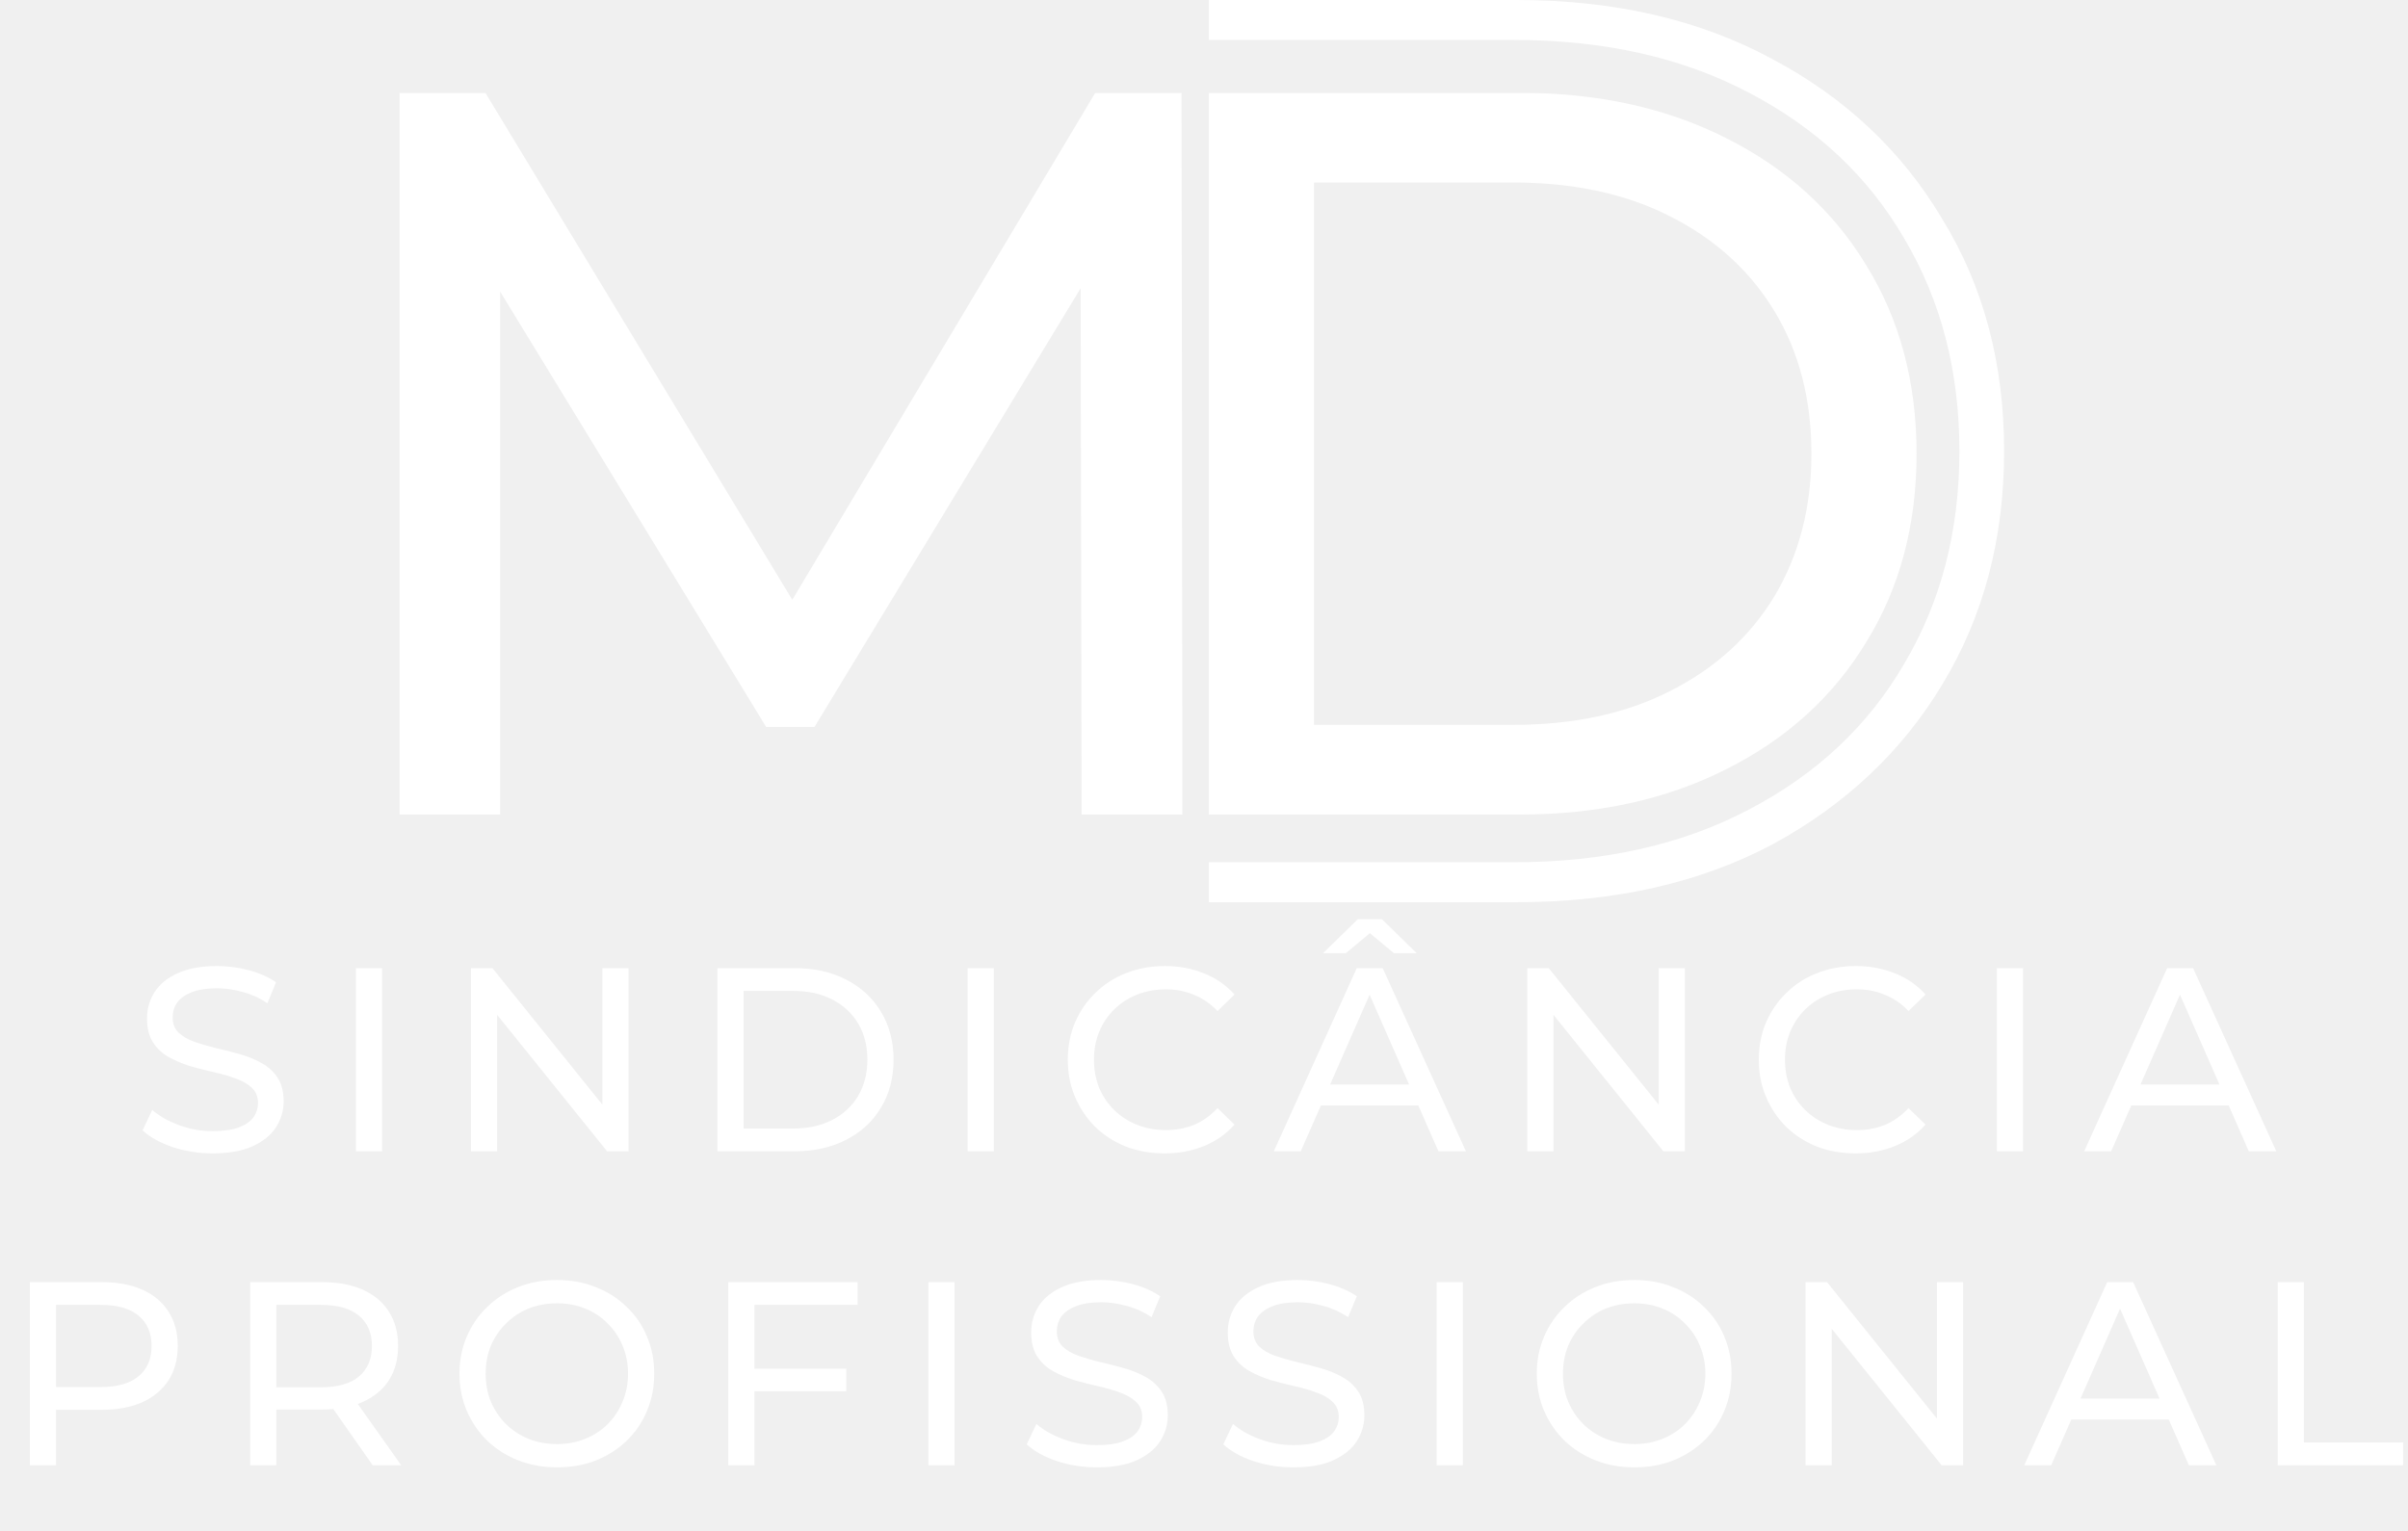
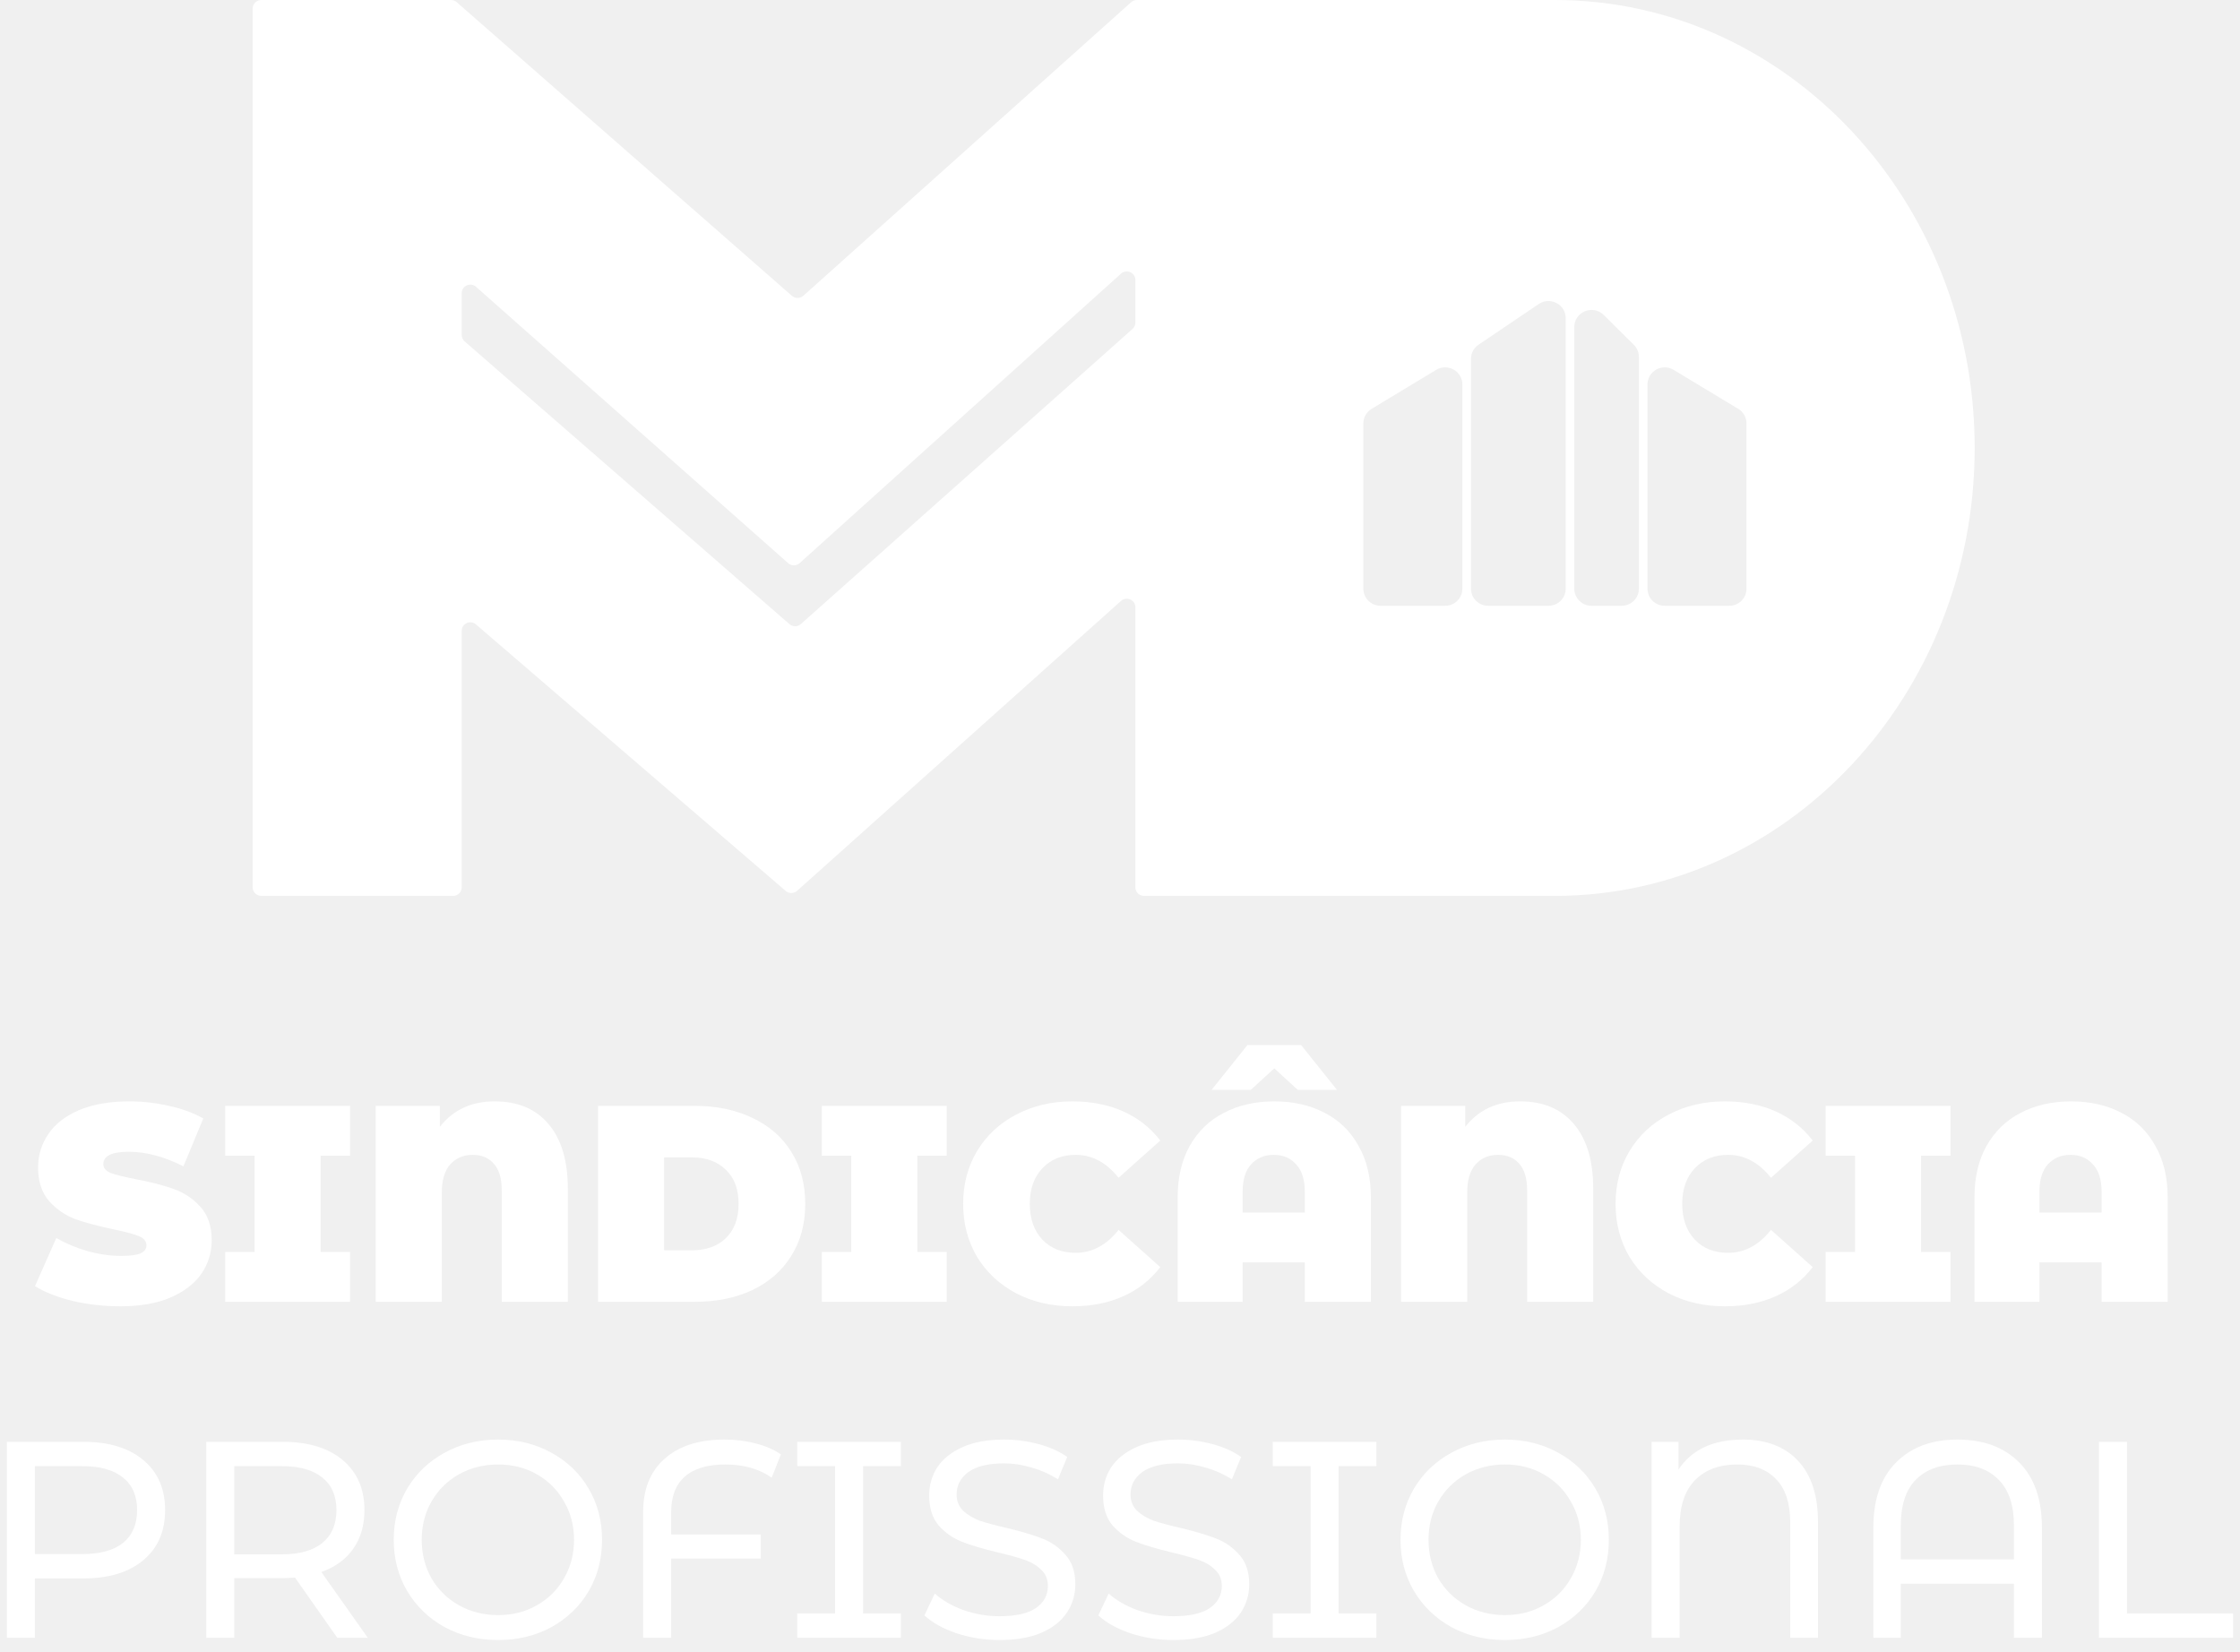
- <svg xmlns="http://www.w3.org/2000/svg" width="184" height="117" viewBox="0 0 184 117" fill="none">
-   <g clip-path="url(#clip0_23_191)">
-     <mask id="mask0_23_191" style="mask-type:luminance" maskUnits="userSpaceOnUse" x="92" y="0" width="62" height="69">
-       <path d="M153.439 0H92.371V68.962H153.439V0Z" fill="white" />
-     </mask>
-     <g mask="url(#mask0_23_191)">
-       <path fill-rule="evenodd" clip-rule="evenodd" d="M92.371 68.962H115.874C123.374 68.962 129.902 67.484 135.461 64.529C141.018 61.507 145.337 57.435 148.417 52.312C151.564 47.124 153.138 41.18 153.138 34.481C153.138 27.782 151.564 21.871 148.417 16.748C145.337 11.559 141.018 7.487 135.461 4.532C129.902 1.511 123.374 0 115.874 0H92.371V3.054H115.673C122.571 3.054 128.563 4.4 133.653 7.093C138.808 9.786 142.759 13.497 145.504 18.226C148.316 22.954 149.722 28.373 149.722 34.481C149.722 40.589 148.316 46.008 145.504 50.736C142.759 55.465 138.808 59.176 133.653 61.869C128.563 64.561 122.571 65.908 115.673 65.908H92.371V68.962Z" fill="white" />
-     </g>
-     <mask id="mask1_23_191" style="mask-type:luminance" maskUnits="userSpaceOnUse" x="30" y="7" width="61" height="56">
-       <path d="M90.362 7.093H30.5V62.263H90.362V7.093Z" fill="white" />
-     </mask>
-     <g mask="url(#mask1_23_191)">
-       <path d="M30.5 62.263V7.093H37.089L62.319 48.786H58.784L83.693 7.093H90.282L90.362 62.263H82.649L82.568 18.994H84.416L62.239 55.564H58.543L36.205 18.994H38.214V62.263H30.5Z" fill="white" />
-     </g>
-     <mask id="mask2_23_191" style="mask-type:luminance" maskUnits="userSpaceOnUse" x="92" y="7" width="55" height="56">
-       <path d="M146.609 7.093H92.371V62.263H146.609V7.093Z" fill="white" />
-     </mask>
-     <g mask="url(#mask2_23_191)">
-       <path d="M92.371 62.263V7.093H116.075C122.075 7.093 127.351 8.249 131.905 10.561C136.512 12.873 140.074 16.104 142.591 20.255C145.163 24.406 146.448 29.214 146.448 34.678C146.448 40.142 145.163 44.95 142.591 49.101C140.074 53.252 136.512 56.483 131.905 58.795C127.351 61.107 122.075 62.263 116.075 62.263H92.371ZM100.407 55.406H115.593C120.254 55.406 124.271 54.539 127.646 52.805C131.074 51.071 133.726 48.654 135.601 45.554C137.476 42.402 138.413 38.776 138.413 34.678C138.413 30.527 137.476 26.902 135.601 23.802C133.726 20.702 131.074 18.285 127.646 16.551C124.271 14.817 120.254 13.95 115.593 13.95H100.407V55.406Z" fill="white" />
-     </g>
-   </g>
-   <path d="M16.254 88.16C15.188 88.16 14.168 88 13.194 87.68C12.221 87.347 11.454 86.92 10.894 86.4L11.634 84.84C12.168 85.307 12.848 85.693 13.674 86C14.501 86.307 15.361 86.46 16.254 86.46C17.068 86.46 17.728 86.367 18.234 86.18C18.741 85.993 19.114 85.74 19.354 85.42C19.594 85.087 19.714 84.713 19.714 84.3C19.714 83.82 19.554 83.433 19.234 83.14C18.928 82.847 18.521 82.613 18.014 82.44C17.521 82.253 16.974 82.093 16.374 81.96C15.774 81.827 15.168 81.673 14.554 81.5C13.954 81.313 13.401 81.08 12.894 80.8C12.401 80.52 12.001 80.147 11.694 79.68C11.388 79.2 11.234 78.587 11.234 77.84C11.234 77.12 11.421 76.46 11.794 75.86C12.181 75.247 12.768 74.76 13.554 74.4C14.354 74.027 15.368 73.84 16.594 73.84C17.408 73.84 18.214 73.947 19.014 74.16C19.814 74.373 20.508 74.68 21.094 75.08L20.434 76.68C19.834 76.28 19.201 75.993 18.534 75.82C17.868 75.633 17.221 75.54 16.594 75.54C15.808 75.54 15.161 75.64 14.654 75.84C14.148 76.04 13.774 76.307 13.534 76.64C13.308 76.973 13.194 77.347 13.194 77.76C13.194 78.253 13.348 78.647 13.654 78.94C13.974 79.233 14.381 79.467 14.874 79.64C15.381 79.813 15.934 79.973 16.534 80.12C17.134 80.253 17.734 80.407 18.334 80.58C18.948 80.753 19.501 80.98 19.994 81.26C20.501 81.54 20.908 81.913 21.214 82.38C21.521 82.847 21.674 83.447 21.674 84.18C21.674 84.887 21.481 85.547 21.094 86.16C20.708 86.76 20.108 87.247 19.294 87.62C18.494 87.98 17.481 88.16 16.254 88.16ZM27.196 88V74H29.196V88H27.196ZM35.987 88V74H37.627L46.888 85.5H46.028V74H48.028V88H46.388L37.127 76.5H37.987V88H35.987ZM54.818 88V74H60.718C62.211 74 63.525 74.293 64.658 74.88C65.805 75.467 66.691 76.287 67.318 77.34C67.958 78.393 68.278 79.613 68.278 81C68.278 82.387 67.958 83.607 67.318 84.66C66.691 85.713 65.805 86.533 64.658 87.12C63.525 87.707 62.211 88 60.718 88H54.818ZM56.818 86.26H60.598C61.758 86.26 62.758 86.04 63.598 85.6C64.451 85.16 65.111 84.547 65.578 83.76C66.045 82.96 66.278 82.04 66.278 81C66.278 79.947 66.045 79.027 65.578 78.24C65.111 77.453 64.451 76.84 63.598 76.4C62.758 75.96 61.758 75.74 60.598 75.74H56.818V86.26ZM73.941 88V74H75.941V88H73.941ZM88.993 88.16C87.926 88.16 86.939 87.987 86.033 87.64C85.139 87.28 84.359 86.78 83.693 86.14C83.04 85.487 82.526 84.727 82.153 83.86C81.779 82.993 81.593 82.04 81.593 81C81.593 79.96 81.779 79.007 82.153 78.14C82.526 77.273 83.046 76.52 83.713 75.88C84.379 75.227 85.159 74.727 86.053 74.38C86.96 74.02 87.946 73.84 89.013 73.84C90.093 73.84 91.086 74.027 91.993 74.4C92.913 74.76 93.693 75.3 94.333 76.02L93.033 77.28C92.499 76.72 91.9 76.307 91.233 76.04C90.566 75.76 89.853 75.62 89.093 75.62C88.306 75.62 87.573 75.753 86.893 76.02C86.226 76.287 85.646 76.66 85.153 77.14C84.659 77.62 84.273 78.193 83.993 78.86C83.726 79.513 83.593 80.227 83.593 81C83.593 81.773 83.726 82.493 83.993 83.16C84.273 83.813 84.659 84.38 85.153 84.86C85.646 85.34 86.226 85.713 86.893 85.98C87.573 86.247 88.306 86.38 89.093 86.38C89.853 86.38 90.566 86.247 91.233 85.98C91.9 85.7 92.499 85.273 93.033 84.7L94.333 85.96C93.693 86.68 92.913 87.227 91.993 87.6C91.086 87.973 90.086 88.16 88.993 88.16ZM97.334 88L103.674 74H105.654L112.014 88H109.914L104.254 75.12H105.054L99.394 88H97.334ZM100.034 84.5L100.574 82.9H108.454L109.034 84.5H100.034ZM101.094 72.86L103.754 70.26H105.594L108.254 72.86H106.514L103.874 70.66H105.474L102.834 72.86H101.094ZM116.702 88V74H118.342L127.602 85.5H126.742V74H128.742V88H127.102L117.842 76.5H118.702V88H116.702ZM141.793 88.16C140.726 88.16 139.739 87.987 138.833 87.64C137.939 87.28 137.159 86.78 136.493 86.14C135.839 85.487 135.326 84.727 134.953 83.86C134.579 82.993 134.393 82.04 134.393 81C134.393 79.96 134.579 79.007 134.953 78.14C135.326 77.273 135.846 76.52 136.513 75.88C137.179 75.227 137.959 74.727 138.853 74.38C139.759 74.02 140.746 73.84 141.813 73.84C142.893 73.84 143.886 74.027 144.793 74.4C145.713 74.76 146.493 75.3 147.133 76.02L145.833 77.28C145.299 76.72 144.699 76.307 144.033 76.04C143.366 75.76 142.653 75.62 141.893 75.62C141.106 75.62 140.373 75.753 139.693 76.02C139.026 76.287 138.446 76.66 137.953 77.14C137.459 77.62 137.073 78.193 136.793 78.86C136.526 79.513 136.393 80.227 136.393 81C136.393 81.773 136.526 82.493 136.793 83.16C137.073 83.813 137.459 84.38 137.953 84.86C138.446 85.34 139.026 85.713 139.693 85.98C140.373 86.247 141.106 86.38 141.893 86.38C142.653 86.38 143.366 86.247 144.033 85.98C144.699 85.7 145.299 85.273 145.833 84.7L147.133 85.96C146.493 86.68 145.713 87.227 144.793 87.6C143.886 87.973 142.886 88.16 141.793 88.16ZM152.586 88V74H154.586V88H152.586ZM159.257 88L165.597 74H167.577L173.937 88H171.837L166.177 75.12H166.977L161.317 88H159.257ZM161.957 84.5L162.497 82.9H170.377L170.957 84.5H161.957ZM2.28 112V98H7.74C8.967 98 10.014 98.193 10.88 98.58C11.747 98.967 12.414 99.527 12.88 100.26C13.347 100.993 13.581 101.867 13.581 102.88C13.581 103.893 13.347 104.767 12.88 105.5C12.414 106.22 11.747 106.78 10.88 107.18C10.014 107.567 8.967 107.76 7.74 107.76H3.38L4.28 106.82V112H2.28ZM4.28 107.02L3.38 106.02H7.68C8.96 106.02 9.927 105.747 10.581 105.2C11.247 104.653 11.581 103.88 11.581 102.88C11.581 101.88 11.247 101.107 10.581 100.56C9.927 100.013 8.96 99.74 7.68 99.74H3.38L4.28 98.74V107.02ZM19.119 112V98H24.579C25.805 98 26.852 98.193 27.719 98.58C28.585 98.967 29.252 99.527 29.719 100.26C30.185 100.993 30.419 101.867 30.419 102.88C30.419 103.893 30.185 104.767 29.719 105.5C29.252 106.22 28.585 106.773 27.719 107.16C26.852 107.547 25.805 107.74 24.579 107.74H20.219L21.119 106.82V112H19.119ZM28.479 112L24.919 106.92H27.059L30.659 112H28.479ZM21.119 107.02L20.219 106.04H24.519C25.799 106.04 26.765 105.767 27.419 105.22C28.085 104.66 28.419 103.88 28.419 102.88C28.419 101.88 28.085 101.107 27.419 100.56C26.765 100.013 25.799 99.74 24.519 99.74H20.219L21.119 98.74V107.02ZM42.57 112.16C41.503 112.16 40.51 111.98 39.59 111.62C38.683 111.26 37.897 110.76 37.23 110.12C36.563 109.467 36.043 108.707 35.67 107.84C35.297 106.973 35.11 106.027 35.11 105C35.11 103.973 35.297 103.027 35.67 102.16C36.043 101.293 36.563 100.54 37.23 99.9C37.897 99.247 38.683 98.74 39.59 98.38C40.497 98.02 41.49 97.84 42.57 97.84C43.637 97.84 44.617 98.02 45.51 98.38C46.417 98.727 47.203 99.227 47.87 99.88C48.55 100.52 49.07 101.273 49.43 102.14C49.803 103.007 49.99 103.96 49.99 105C49.99 106.04 49.803 106.993 49.43 107.86C49.07 108.727 48.55 109.487 47.87 110.14C47.203 110.78 46.417 111.28 45.51 111.64C44.617 111.987 43.637 112.16 42.57 112.16ZM42.57 110.38C43.343 110.38 44.057 110.247 44.71 109.98C45.377 109.713 45.95 109.34 46.43 108.86C46.923 108.367 47.303 107.793 47.57 107.14C47.85 106.487 47.99 105.773 47.99 105C47.99 104.227 47.85 103.513 47.57 102.86C47.303 102.207 46.923 101.64 46.43 101.16C45.95 100.667 45.377 100.287 44.71 100.02C44.057 99.753 43.343 99.62 42.57 99.62C41.783 99.62 41.057 99.753 40.39 100.02C39.737 100.287 39.163 100.667 38.67 101.16C38.177 101.64 37.79 102.207 37.51 102.86C37.243 103.513 37.11 104.227 37.11 105C37.11 105.773 37.243 106.487 37.51 107.14C37.79 107.793 38.177 108.367 38.67 108.86C39.163 109.34 39.737 109.713 40.39 109.98C41.057 110.247 41.783 110.38 42.57 110.38ZM57.447 104.62H64.667V106.34H57.447V104.62ZM57.647 112H55.647V98H65.527V99.74H57.647V112ZM70.942 112V98H72.942V112H70.942ZM83.814 112.16C82.747 112.16 81.727 112 80.754 111.68C79.78 111.347 79.014 110.92 78.454 110.4L79.194 108.84C79.727 109.307 80.407 109.693 81.234 110C82.06 110.307 82.92 110.46 83.814 110.46C84.627 110.46 85.287 110.367 85.794 110.18C86.3 109.993 86.674 109.74 86.914 109.42C87.154 109.087 87.274 108.713 87.274 108.3C87.274 107.82 87.114 107.433 86.794 107.14C86.487 106.847 86.08 106.613 85.574 106.44C85.08 106.253 84.534 106.093 83.934 105.96C83.334 105.827 82.727 105.673 82.114 105.5C81.514 105.313 80.96 105.08 80.454 104.8C79.96 104.52 79.56 104.147 79.254 103.68C78.947 103.2 78.794 102.587 78.794 101.84C78.794 101.12 78.98 100.46 79.354 99.86C79.74 99.247 80.327 98.76 81.114 98.4C81.914 98.027 82.927 97.84 84.154 97.84C84.967 97.84 85.774 97.947 86.574 98.16C87.374 98.373 88.067 98.68 88.654 99.08L87.994 100.68C87.394 100.28 86.76 99.993 86.094 99.82C85.427 99.633 84.78 99.54 84.154 99.54C83.367 99.54 82.72 99.64 82.214 99.84C81.707 100.04 81.334 100.307 81.094 100.64C80.867 100.973 80.754 101.347 80.754 101.76C80.754 102.253 80.907 102.647 81.214 102.94C81.534 103.233 81.94 103.467 82.434 103.64C82.94 103.813 83.494 103.973 84.094 104.12C84.694 104.253 85.294 104.407 85.894 104.58C86.507 104.753 87.06 104.98 87.554 105.26C88.06 105.54 88.467 105.913 88.774 106.38C89.08 106.847 89.234 107.447 89.234 108.18C89.234 108.887 89.04 109.547 88.654 110.16C88.267 110.76 87.667 111.247 86.854 111.62C86.054 111.98 85.04 112.16 83.814 112.16ZM98.835 112.16C97.769 112.16 96.749 112 95.775 111.68C94.802 111.347 94.035 110.92 93.475 110.4L94.216 108.84C94.749 109.307 95.429 109.693 96.255 110C97.082 110.307 97.942 110.46 98.835 110.46C99.649 110.46 100.309 110.367 100.815 110.18C101.322 109.993 101.695 109.74 101.935 109.42C102.175 109.087 102.295 108.713 102.295 108.3C102.295 107.82 102.135 107.433 101.815 107.14C101.509 106.847 101.102 106.613 100.595 106.44C100.102 106.253 99.555 106.093 98.956 105.96C98.356 105.827 97.749 105.673 97.135 105.5C96.535 105.313 95.982 105.08 95.475 104.8C94.982 104.52 94.582 104.147 94.275 103.68C93.969 103.2 93.816 102.587 93.816 101.84C93.816 101.12 94.002 100.46 94.376 99.86C94.762 99.247 95.349 98.76 96.135 98.4C96.936 98.027 97.949 97.84 99.175 97.84C99.989 97.84 100.795 97.947 101.595 98.16C102.395 98.373 103.089 98.68 103.675 99.08L103.015 100.68C102.415 100.28 101.782 99.993 101.115 99.82C100.449 99.633 99.802 99.54 99.175 99.54C98.389 99.54 97.742 99.64 97.236 99.84C96.729 100.04 96.356 100.307 96.115 100.64C95.889 100.973 95.775 101.347 95.775 101.76C95.775 102.253 95.929 102.647 96.236 102.94C96.555 103.233 96.962 103.467 97.456 103.64C97.962 103.813 98.516 103.973 99.115 104.12C99.716 104.253 100.315 104.407 100.915 104.58C101.529 104.753 102.082 104.98 102.575 105.26C103.082 105.54 103.489 105.913 103.795 106.38C104.102 106.847 104.255 107.447 104.255 108.18C104.255 108.887 104.062 109.547 103.675 110.16C103.289 110.76 102.689 111.247 101.875 111.62C101.075 111.98 100.062 112.16 98.835 112.16ZM109.777 112V98H111.777V112H109.777ZM124.889 112.16C123.822 112.16 122.829 111.98 121.909 111.62C121.002 111.26 120.215 110.76 119.549 110.12C118.882 109.467 118.362 108.707 117.989 107.84C117.615 106.973 117.429 106.027 117.429 105C117.429 103.973 117.615 103.027 117.989 102.16C118.362 101.293 118.882 100.54 119.549 99.9C120.215 99.247 121.002 98.74 121.909 98.38C122.815 98.02 123.809 97.84 124.889 97.84C125.955 97.84 126.935 98.02 127.829 98.38C128.735 98.727 129.522 99.227 130.189 99.88C130.869 100.52 131.389 101.273 131.749 102.14C132.122 103.007 132.309 103.96 132.309 105C132.309 106.04 132.122 106.993 131.749 107.86C131.389 108.727 130.869 109.487 130.189 110.14C129.522 110.78 128.735 111.28 127.829 111.64C126.935 111.987 125.955 112.16 124.889 112.16ZM124.889 110.38C125.662 110.38 126.375 110.247 127.029 109.98C127.695 109.713 128.269 109.34 128.749 108.86C129.242 108.367 129.622 107.793 129.889 107.14C130.169 106.487 130.309 105.773 130.309 105C130.309 104.227 130.169 103.513 129.889 102.86C129.622 102.207 129.242 101.64 128.749 101.16C128.269 100.667 127.695 100.287 127.029 100.02C126.375 99.753 125.662 99.62 124.889 99.62C124.102 99.62 123.375 99.753 122.709 100.02C122.055 100.287 121.482 100.667 120.989 101.16C120.495 101.64 120.109 102.207 119.829 102.86C119.562 103.513 119.429 104.227 119.429 105C119.429 105.773 119.562 106.487 119.829 107.14C120.109 107.793 120.495 108.367 120.989 108.86C121.482 109.34 122.055 109.713 122.709 109.98C123.375 110.247 124.102 110.38 124.889 110.38ZM137.966 112V98H139.606L148.866 109.5H148.006V98H150.006V112H148.366L139.106 100.5H139.966V112H137.966ZM154.676 112L161.016 98H162.996L169.356 112H167.256L161.596 99.12H162.396L156.736 112H154.676ZM157.376 108.5L157.916 106.9H165.796L166.376 108.5H157.376ZM174.045 112V98H176.045V110.26H183.625V112H174.045Z" fill="white" />
-   <defs>
-     <clipPath id="clip0_23_191">
-       <rect width="123" height="69" fill="white" transform="translate(30.5)" />
-     </clipPath>
-   </defs>
+ <svg xmlns="http://www.w3.org/2000/svg" width="160" height="118" viewBox="0 0 160 118" fill="none">
+   <path d="M8.601 93.32C7.441 93.32 6.308 93.193 5.201 92.94C4.108 92.673 3.208 92.32 2.501 91.88L4.021 88.44C4.688 88.827 5.434 89.14 6.261 89.38C7.088 89.607 7.881 89.72 8.641 89.72C9.294 89.72 9.761 89.66 10.041 89.54C10.321 89.407 10.461 89.213 10.461 88.96C10.461 88.667 10.274 88.447 9.901 88.3C9.541 88.153 8.941 87.993 8.101 87.82C7.021 87.593 6.121 87.353 5.401 87.1C4.681 86.833 4.054 86.407 3.521 85.82C2.988 85.22 2.721 84.413 2.721 83.4C2.721 82.52 2.968 81.72 3.461 81C3.954 80.28 4.688 79.713 5.661 79.3C6.648 78.887 7.841 78.68 9.241 78.68C10.201 78.68 11.141 78.787 12.061 79C12.994 79.2 13.814 79.5 14.521 79.9L13.101 83.32C11.727 82.627 10.428 82.28 9.201 82.28C7.988 82.28 7.381 82.573 7.381 83.16C7.381 83.44 7.561 83.653 7.921 83.8C8.281 83.933 8.874 84.08 9.701 84.24C10.768 84.44 11.668 84.673 12.401 84.94C13.134 85.193 13.768 85.613 14.301 86.2C14.848 86.787 15.121 87.587 15.121 88.6C15.121 89.48 14.874 90.28 14.381 91C13.887 91.707 13.148 92.273 12.161 92.7C11.188 93.113 10.001 93.32 8.601 93.32Z" fill="white" />
+   <path d="M22.905 82.56V89.44H25.005V93H16.085V89.44H18.185V82.56H16.085V79H25.005V82.56H22.905Z" fill="white" />
+   <path d="M35.338 78.68C36.991 78.68 38.271 79.22 39.178 80.3C40.098 81.38 40.558 82.913 40.558 84.9V93H35.838V85.04C35.838 84.187 35.651 83.553 35.278 83.14C34.918 82.713 34.411 82.5 33.758 82.5C33.105 82.5 32.571 82.727 32.158 83.18C31.758 83.633 31.558 84.307 31.558 85.2V93H26.838V79H31.418V80.5C32.365 79.287 33.671 78.68 35.338 78.68Z" fill="white" />
+   <path d="M42.717 79H49.617C51.177 79 52.55 79.287 53.737 79.86C54.937 80.42 55.864 81.227 56.517 82.28C57.184 83.333 57.517 84.573 57.517 86C57.517 87.427 57.184 88.667 56.517 89.72C55.864 90.773 54.937 91.587 53.737 92.16C52.55 92.72 51.177 93 49.617 93H42.717V79ZM49.417 89.32C50.43 89.32 51.237 89.033 51.837 88.46C52.45 87.873 52.757 87.053 52.757 86C52.757 84.947 52.45 84.133 51.837 83.56C51.237 82.973 50.43 82.68 49.417 82.68H47.437V89.32H49.417Z" fill="white" />
+   <path d="M65.523 82.56V89.44H67.623V93H58.703V89.44H60.803V82.56H58.703V79H67.623V82.56H65.523Z" fill="white" />
+   <path d="M76.597 93.32C75.117 93.32 73.784 93.013 72.597 92.4C71.411 91.773 70.477 90.907 69.797 89.8C69.131 88.68 68.797 87.413 68.797 86C68.797 84.587 69.131 83.327 69.797 82.22C70.477 81.1 71.411 80.233 72.597 79.62C73.784 78.993 75.117 78.68 76.597 78.68C77.957 78.68 79.171 78.92 80.237 79.4C81.304 79.88 82.184 80.573 82.877 81.48L79.897 84.14C79.031 83.047 78.011 82.5 76.837 82.5C75.851 82.5 75.057 82.82 74.457 83.46C73.857 84.087 73.557 84.933 73.557 86C73.557 87.067 73.857 87.92 74.457 88.56C75.057 89.187 75.851 89.5 76.837 89.5C78.011 89.5 79.031 88.953 79.897 87.86L82.877 90.52C82.184 91.427 81.304 92.12 80.237 92.6C79.171 93.08 77.957 93.32 76.597 93.32Z" fill="white" />
+   <path d="M91.02 78.68C92.38 78.68 93.58 78.953 94.62 79.5C95.66 80.033 96.467 80.82 97.04 81.86C97.627 82.887 97.92 84.113 97.92 85.54V93H93.2V90.18H88.76V93H84.12V85.54C84.12 84.113 84.407 82.887 84.98 81.86C85.567 80.82 86.38 80.033 87.42 79.5C88.46 78.953 89.66 78.68 91.02 78.68ZM93.2 86.62V85.14C93.2 84.273 92.994 83.62 92.58 83.18C92.18 82.727 91.647 82.5 90.98 82.5C90.314 82.5 89.774 82.727 89.36 83.18C88.96 83.62 88.76 84.273 88.76 85.14V86.62H93.2ZM92.7 77.86L91.02 76.32L89.34 77.86H86.54L89.1 74.66H92.94L95.5 77.86H92.7Z" fill="white" />
+   <path d="M108.58 78.68C110.233 78.68 111.513 79.22 112.42 80.3C113.34 81.38 113.8 82.913 113.8 84.9V93H109.08V85.04C109.08 84.187 108.893 83.553 108.52 83.14C108.16 82.713 107.653 82.5 107 82.5C106.347 82.5 105.813 82.727 105.4 83.18C105 83.633 104.8 84.307 104.8 85.2V93H100.08V79H104.66V80.5C105.607 79.287 106.913 78.68 108.58 78.68Z" fill="white" />
+   <path d="M123.199 93.32C121.719 93.32 120.386 93.013 119.199 92.4C118.012 91.773 117.079 90.907 116.399 89.8C115.732 88.68 115.399 87.413 115.399 86C115.399 84.587 115.732 83.327 116.399 82.22C117.079 81.1 118.012 80.233 119.199 79.62C120.386 78.993 121.719 78.68 123.199 78.68C124.559 78.68 125.772 78.92 126.839 79.4C127.906 79.88 128.786 80.573 129.479 81.48L126.499 84.14C125.632 83.047 124.612 82.5 123.439 82.5C122.452 82.5 121.659 82.82 121.059 83.46C120.459 84.087 120.159 84.933 120.159 86C120.159 87.067 120.459 87.92 121.059 88.56C121.659 89.187 122.452 89.5 123.439 89.5C124.612 89.5 125.632 88.953 126.499 87.86L129.479 90.52C128.786 91.427 127.906 92.12 126.839 92.6C125.772 93.08 124.559 93.32 123.199 93.32Z" fill="white" />
+   <path d="M137.222 82.56V89.44H139.322V93H130.402V89.44H132.502V82.56H130.402V79H139.322V82.56H137.222Z" fill="white" />
+   <path d="M147.934 78.68C149.294 78.68 150.494 78.953 151.534 79.5C152.574 80.033 153.381 80.82 153.954 81.86C154.541 82.887 154.834 84.113 154.834 85.54V93H150.114V90.18H145.674V93H141.034V85.54C141.034 84.113 141.321 82.887 141.894 81.86C142.481 80.82 143.294 80.033 144.334 79.5C145.374 78.953 146.574 78.68 147.934 78.68ZM150.114 86.62V85.14C150.114 84.273 149.908 83.62 149.494 83.18C149.094 82.727 148.561 82.5 147.894 82.5C147.228 82.5 146.688 82.727 146.274 83.18C145.874 83.62 145.674 84.273 145.674 85.14V86.62H150.114Z" fill="white" />
+   <path d="M5.953 103C7.767 103 9.193 103.433 10.233 104.3C11.273 105.167 11.793 106.36 11.793 107.88C11.793 109.4 11.273 110.593 10.233 111.46C9.193 112.327 7.767 112.76 5.953 112.76H2.493V117H0.493V103H5.953ZM5.893 111.02C7.16 111.02 8.127 110.753 8.793 110.22C9.46 109.673 9.793 108.893 9.793 107.88C9.793 106.867 9.46 106.093 8.793 105.56C8.127 105.013 7.16 104.74 5.893 104.74H2.493V111.02H5.893Z" fill="white" />
+   <path d="M24.091 117L21.072 112.7C20.698 112.727 20.405 112.74 20.192 112.74H16.732V117H14.732V103H20.192C22.005 103 23.431 103.433 24.471 104.3C25.512 105.167 26.032 106.36 26.032 107.88C26.032 108.96 25.765 109.88 25.232 110.64C24.698 111.4 23.938 111.953 22.951 112.3L26.271 117H24.091ZM20.131 111.04C21.398 111.04 22.365 110.767 23.032 110.22C23.698 109.673 24.032 108.893 24.032 107.88C24.032 106.867 23.698 106.093 23.032 105.56C22.365 105.013 21.398 104.74 20.131 104.74H16.732V111.04H20.131Z" fill="white" />
+   <path d="M35.583 117.16C34.169 117.16 32.896 116.853 31.763 116.24C30.629 115.613 29.736 114.753 29.083 113.66C28.443 112.567 28.123 111.347 28.123 110C28.123 108.653 28.443 107.433 29.083 106.34C29.736 105.247 30.629 104.393 31.763 103.78C32.896 103.153 34.169 102.84 35.583 102.84C36.983 102.84 38.249 103.153 39.383 103.78C40.516 104.393 41.403 105.247 42.043 106.34C42.683 107.42 43.003 108.64 43.003 110C43.003 111.36 42.683 112.587 42.043 113.68C41.403 114.76 40.516 115.613 39.383 116.24C38.249 116.853 36.983 117.16 35.583 117.16ZM35.583 115.38C36.609 115.38 37.529 115.147 38.343 114.68C39.169 114.213 39.816 113.573 40.283 112.76C40.763 111.933 41.003 111.013 41.003 110C41.003 108.987 40.763 108.073 40.283 107.26C39.816 106.433 39.169 105.787 38.343 105.32C37.529 104.853 36.609 104.62 35.583 104.62C34.556 104.62 33.623 104.853 32.783 105.32C31.956 105.787 31.303 106.433 30.823 107.26C30.356 108.073 30.123 108.987 30.123 110C30.123 111.013 30.356 111.933 30.823 112.76C31.303 113.573 31.956 114.213 32.783 114.68C33.623 115.147 34.556 115.38 35.583 115.38Z" fill="white" />
+   <path d="M51.8 104.62C50.52 104.62 49.553 104.913 48.9 105.5C48.26 106.073 47.94 106.913 47.94 108.02V109.62H54.34V111.34H47.94V117H45.94V108C45.94 106.387 46.446 105.127 47.46 104.22C48.486 103.3 49.913 102.84 51.74 102.84C52.54 102.84 53.286 102.933 53.98 103.12C54.673 103.293 55.273 103.553 55.78 103.9L55.12 105.56C54.226 104.933 53.12 104.62 51.8 104.62Z" fill="white" />
+   <path d="M61.648 104.74V115.26H64.349V117H56.949V115.26H59.648V104.74H56.949V103H64.349V104.74H61.648Z" fill="white" />
+   <path d="M71.39 117.16C70.336 117.16 69.316 117 68.33 116.68C67.356 116.347 66.59 115.92 66.03 115.4L66.77 113.84C67.303 114.32 67.983 114.713 68.81 115.02C69.65 115.313 70.51 115.46 71.39 115.46C72.55 115.46 73.416 115.267 73.99 114.88C74.563 114.48 74.85 113.953 74.85 113.3C74.85 112.82 74.69 112.433 74.37 112.14C74.063 111.833 73.676 111.6 73.21 111.44C72.756 111.28 72.11 111.1 71.27 110.9C70.216 110.647 69.363 110.393 68.71 110.14C68.07 109.887 67.516 109.5 67.05 108.98C66.596 108.447 66.37 107.733 66.37 106.84C66.37 106.093 66.563 105.42 66.95 104.82C67.35 104.22 67.95 103.74 68.75 103.38C69.55 103.02 70.543 102.84 71.73 102.84C72.556 102.84 73.37 102.947 74.17 103.16C74.97 103.373 75.656 103.68 76.23 104.08L75.57 105.68C74.983 105.307 74.356 105.027 73.69 104.84C73.023 104.64 72.37 104.54 71.73 104.54C70.596 104.54 69.743 104.747 69.17 105.16C68.61 105.573 68.33 106.107 68.33 106.76C68.33 107.24 68.49 107.633 68.81 107.94C69.13 108.233 69.523 108.467 69.99 108.64C70.47 108.8 71.116 108.973 71.93 109.16C72.983 109.413 73.83 109.667 74.47 109.92C75.11 110.173 75.656 110.56 76.11 111.08C76.576 111.6 76.81 112.3 76.81 113.18C76.81 113.913 76.61 114.587 76.21 115.2C75.81 115.8 75.203 116.28 74.39 116.64C73.576 116.987 72.576 117.16 71.39 117.16Z" fill="white" />
+   <path d="M83.811 117.16C82.758 117.16 81.738 117 80.751 116.68C79.778 116.347 79.011 115.92 78.451 115.4L79.192 113.84C79.725 114.32 80.405 114.713 81.231 115.02C82.072 115.313 82.931 115.46 83.811 115.46C84.972 115.46 85.838 115.267 86.412 114.88C86.985 114.48 87.272 113.953 87.272 113.3C87.272 112.82 87.112 112.433 86.791 112.14C86.485 111.833 86.098 111.6 85.632 111.44C85.178 111.28 84.531 111.1 83.692 110.9C82.638 110.647 81.785 110.393 81.132 110.14C80.492 109.887 79.938 109.5 79.472 108.98C79.018 108.447 78.791 107.733 78.791 106.84C78.791 106.093 78.985 105.42 79.371 104.82C79.772 104.22 80.371 103.74 81.171 103.38C81.972 103.02 82.965 102.84 84.151 102.84C84.978 102.84 85.791 102.947 86.591 103.16C87.391 103.373 88.078 103.68 88.651 104.08L87.992 105.68C87.405 105.307 86.778 105.027 86.112 104.84C85.445 104.64 84.791 104.54 84.151 104.54C83.018 104.54 82.165 104.747 81.591 105.16C81.031 105.573 80.751 106.107 80.751 106.76C80.751 107.24 80.912 107.633 81.231 107.94C81.552 108.233 81.945 108.467 82.412 108.64C82.891 108.8 83.538 108.973 84.352 109.16C85.405 109.413 86.251 109.667 86.891 109.92C87.531 110.173 88.078 110.56 88.531 111.08C88.998 111.6 89.231 112.3 89.231 113.18C89.231 113.913 89.031 114.587 88.632 115.2C88.231 115.8 87.625 116.28 86.811 116.64C85.998 116.987 84.998 117.16 83.811 117.16Z" fill="white" />
+   <path d="M95.613 104.74V115.26H98.313V117H90.913V115.26H93.613V104.74H90.913V103H98.313V104.74H95.613Z" fill="white" />
+   <path d="M107.497 117.16C106.083 117.16 104.81 116.853 103.677 116.24C102.543 115.613 101.65 114.753 100.997 113.66C100.357 112.567 100.037 111.347 100.037 110C100.037 108.653 100.357 107.433 100.997 106.34C101.65 105.247 102.543 104.393 103.677 103.78C104.81 103.153 106.083 102.84 107.497 102.84C108.897 102.84 110.163 103.153 111.297 103.78C112.43 104.393 113.317 105.247 113.957 106.34C114.597 107.42 114.917 108.64 114.917 110C114.917 111.36 114.597 112.587 113.957 113.68C113.317 114.76 112.43 115.613 111.297 116.24C110.163 116.853 108.897 117.16 107.497 117.16ZM107.497 115.38C108.523 115.38 109.443 115.147 110.257 114.68C111.083 114.213 111.73 113.573 112.197 112.76C112.677 111.933 112.917 111.013 112.917 110C112.917 108.987 112.677 108.073 112.197 107.26C111.73 106.433 111.083 105.787 110.257 105.32C109.443 104.853 108.523 104.62 107.497 104.62C106.47 104.62 105.537 104.853 104.697 105.32C103.87 105.787 103.217 106.433 102.737 107.26C102.27 108.073 102.037 108.987 102.037 110C102.037 111.013 102.27 111.933 102.737 112.76C103.217 113.573 103.87 114.213 104.697 114.68C105.537 115.147 106.47 115.38 107.497 115.38Z" fill="white" />
+   <path d="M124.494 102.84C126.174 102.84 127.487 103.347 128.434 104.36C129.38 105.373 129.854 106.82 129.854 108.7V117H127.874V108.76C127.874 107.4 127.54 106.373 126.874 105.68C126.207 104.973 125.28 104.62 124.094 104.62C122.814 104.62 121.807 104.993 121.074 105.74C120.34 106.487 119.974 107.593 119.974 109.06V117H117.974V103H119.894V104.98C120.84 103.553 122.374 102.84 124.494 102.84Z" fill="white" />
+   <path d="M139.811 102.84C141.677 102.84 143.151 103.387 144.231 104.48C145.311 105.56 145.851 107.113 145.851 109.14V117H143.851V113.14H135.771V117H133.811V109.14C133.811 107.113 134.351 105.56 135.431 104.48C136.511 103.387 137.971 102.84 139.811 102.84ZM143.851 111.4V108.96C143.851 107.533 143.491 106.453 142.771 105.72C142.064 104.987 141.077 104.62 139.811 104.62C138.544 104.62 137.551 104.987 136.831 105.72C136.124 106.453 135.771 107.533 135.771 108.96V111.4H143.851Z" fill="white" />
+   <path d="M149.927 103H151.927V115.26H159.507V117H149.927V103Z" fill="white" />
+   <path fill-rule="evenodd" clip-rule="evenodd" d="M18.663 0C18.323 0 18.047 0.273 18.047 0.61V63.391C18.047 63.727 18.323 64 18.663 64H32.364C32.704 64 32.979 63.727 32.979 63.391V45.067C32.979 44.544 33.599 44.264 33.997 44.607L56.121 63.646C56.356 63.848 56.706 63.845 56.937 63.638L80.071 42.929C80.466 42.575 81.098 42.853 81.098 43.381V63.391C81.098 63.727 81.373 64 81.713 64L111.073 64C127.627 64 141.048 49.673 141.048 32C141.047 14.327 127.627 -1.29248e-06 111.073 0H81.21C81.057 0 80.91 0.056 80.797 0.157L57.384 21.127C57.151 21.335 56.799 21.337 56.564 21.132L32.62 0.153C32.508 0.054 32.363 0 32.213 0H18.663ZM80.894 23.501C81.024 23.386 81.098 23.221 81.098 23.048V20.002C81.098 19.473 80.464 19.195 80.069 19.551L57.119 40.227C56.886 40.438 56.531 40.439 56.296 40.231L34.004 20.49C33.608 20.139 32.979 20.417 32.979 20.944V23.929C32.979 24.104 33.055 24.271 33.188 24.387L56.39 44.586C56.624 44.789 56.975 44.788 57.206 44.581L80.894 23.501ZM97.382 30.247C97.382 29.822 97.606 29.427 97.973 29.206L102.585 26.423C103.405 25.929 104.455 26.513 104.455 27.464V42.057C104.455 42.73 103.904 43.276 103.225 43.276H98.612C97.933 43.276 97.382 42.73 97.382 42.057V30.247ZM119.547 26.423C118.727 25.929 117.678 26.513 117.678 27.464V42.057C117.678 42.73 118.228 43.276 118.908 43.276H123.52C124.199 43.276 124.75 42.73 124.75 42.057V30.247C124.75 29.822 124.526 29.427 124.16 29.206L119.547 26.423ZM105.07 25.635C105.07 25.232 105.271 24.855 105.607 24.628L109.912 21.718C110.729 21.167 111.835 21.746 111.835 22.726V42.057C111.835 42.73 111.284 43.276 110.605 43.276H106.3C105.621 43.276 105.07 42.73 105.07 42.057V25.635ZM114.55 22.5C113.775 21.732 112.45 22.276 112.45 23.362V42.057C112.45 42.73 113.001 43.276 113.68 43.276H115.833C116.512 43.276 117.063 42.73 117.063 42.057V25.495C117.063 25.172 116.933 24.862 116.702 24.633L114.55 22.5Z" fill="white" />
</svg>
